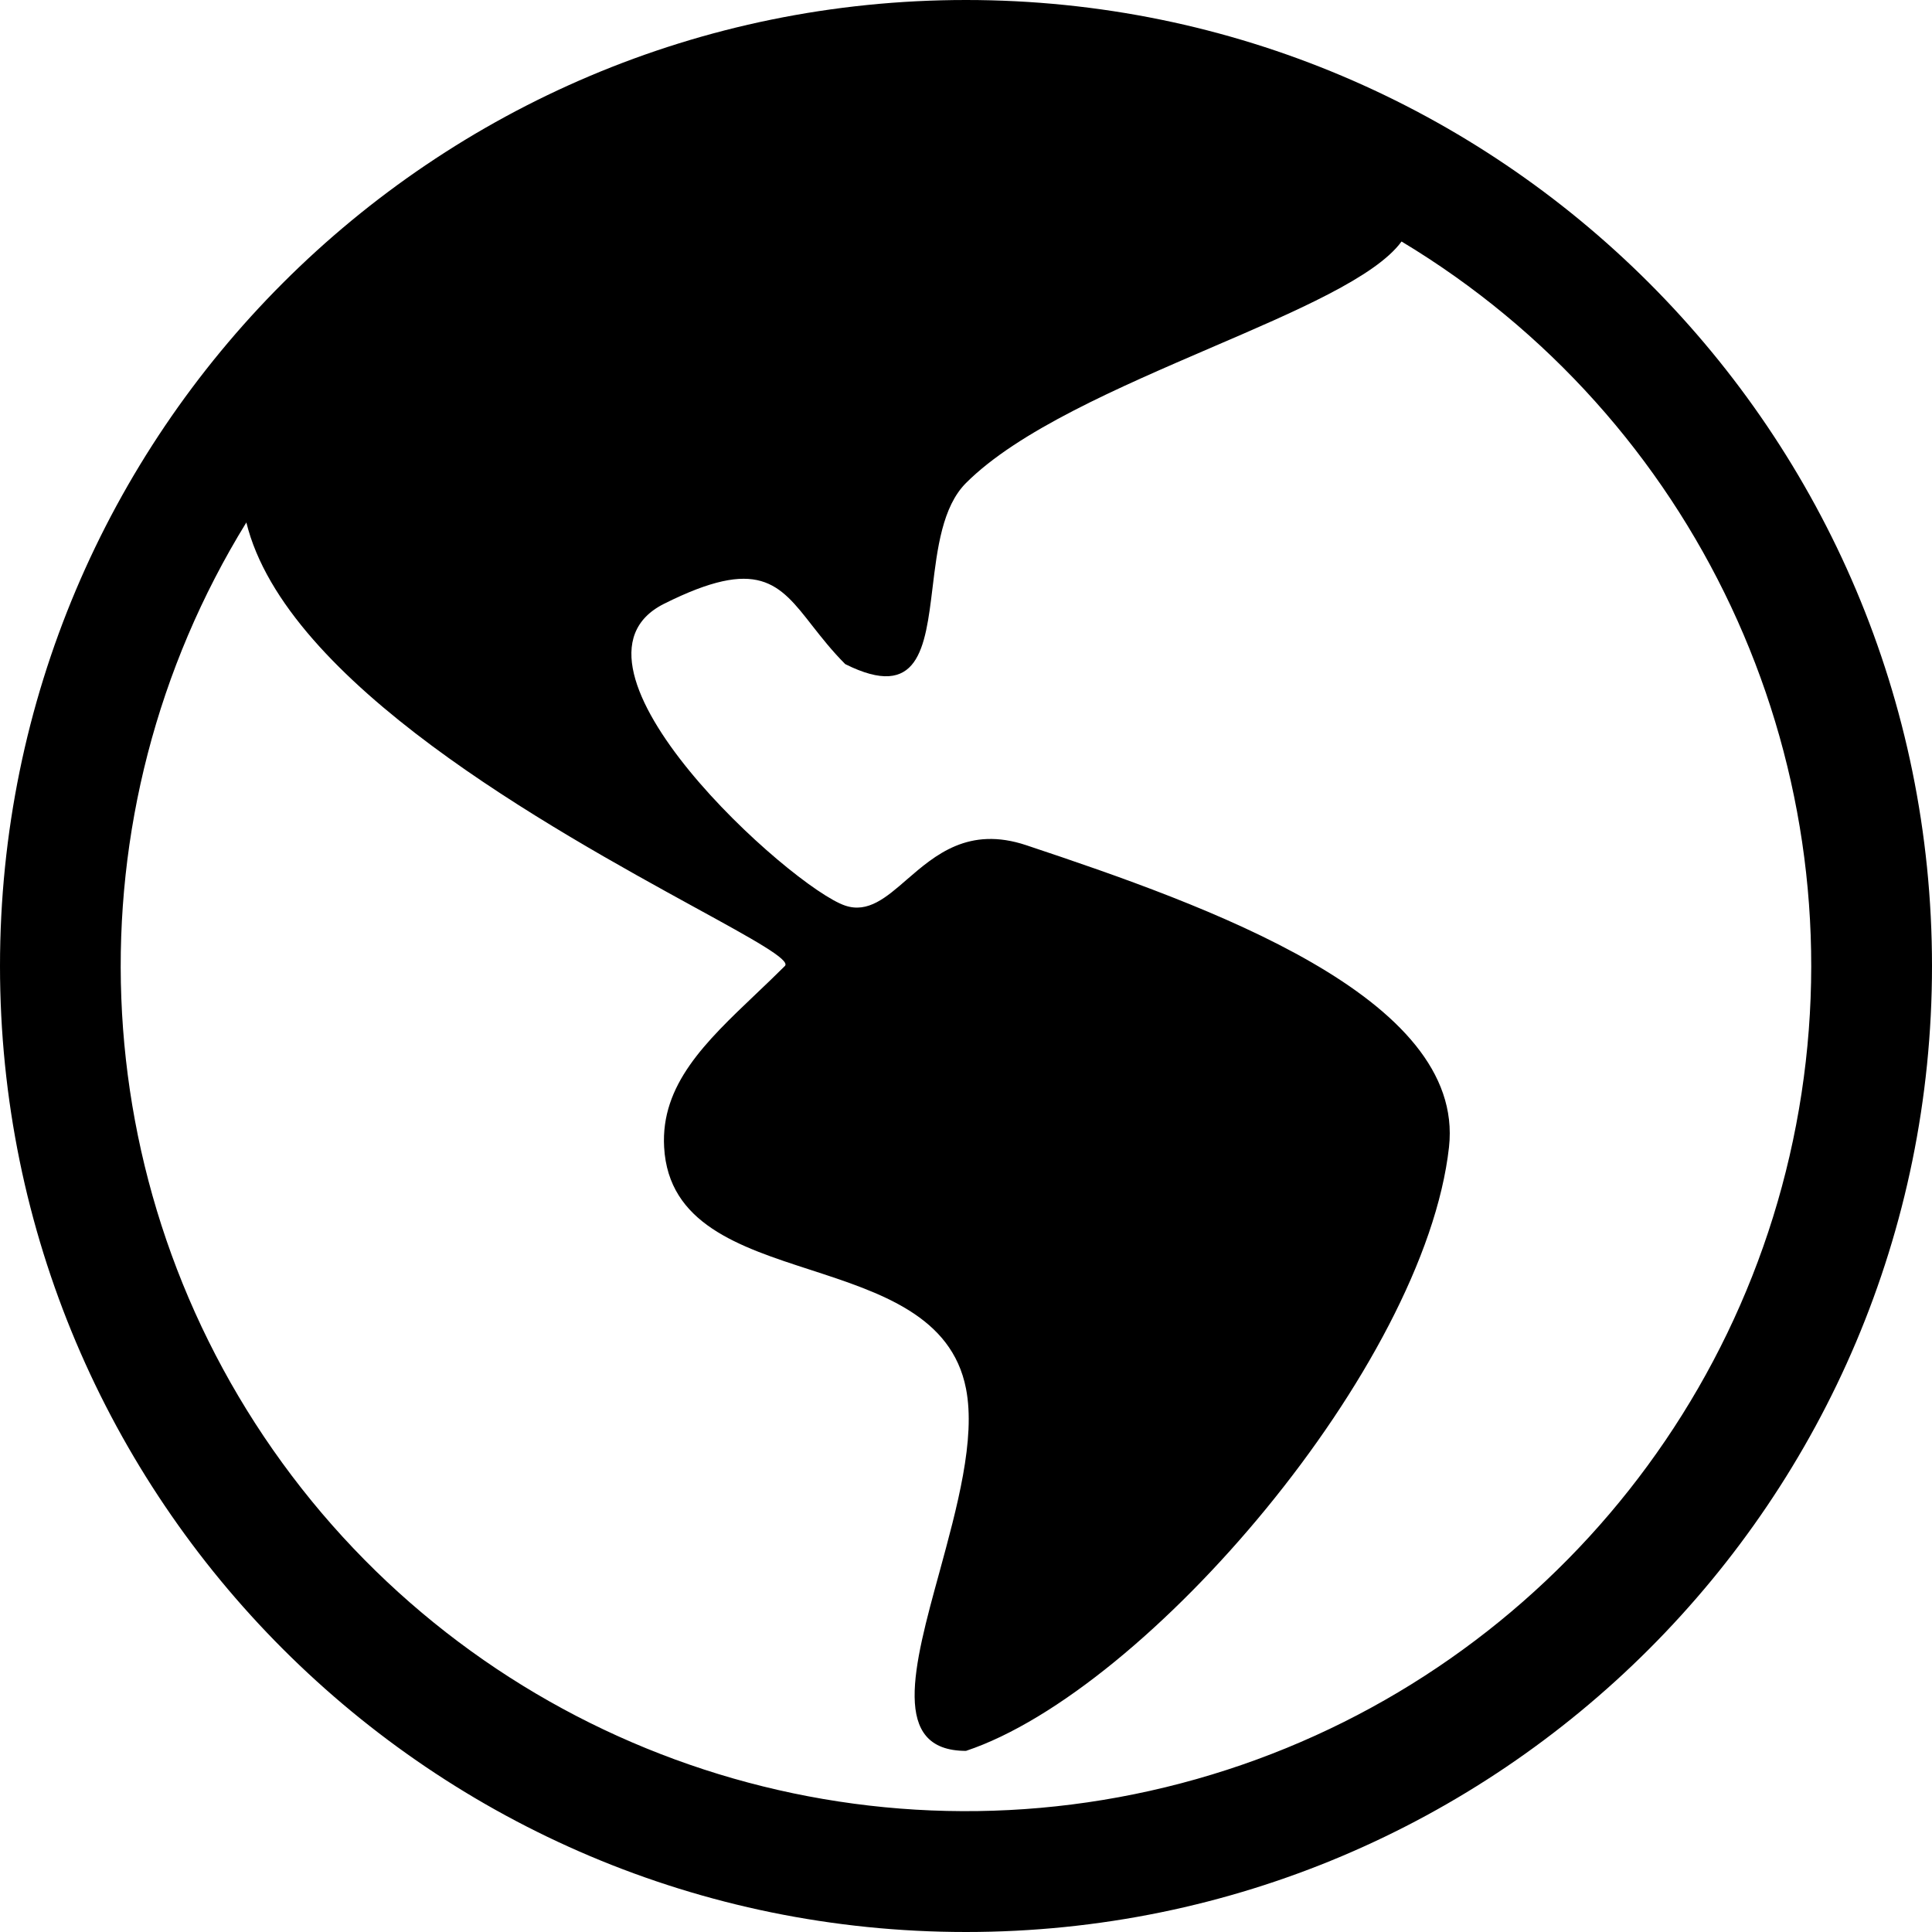
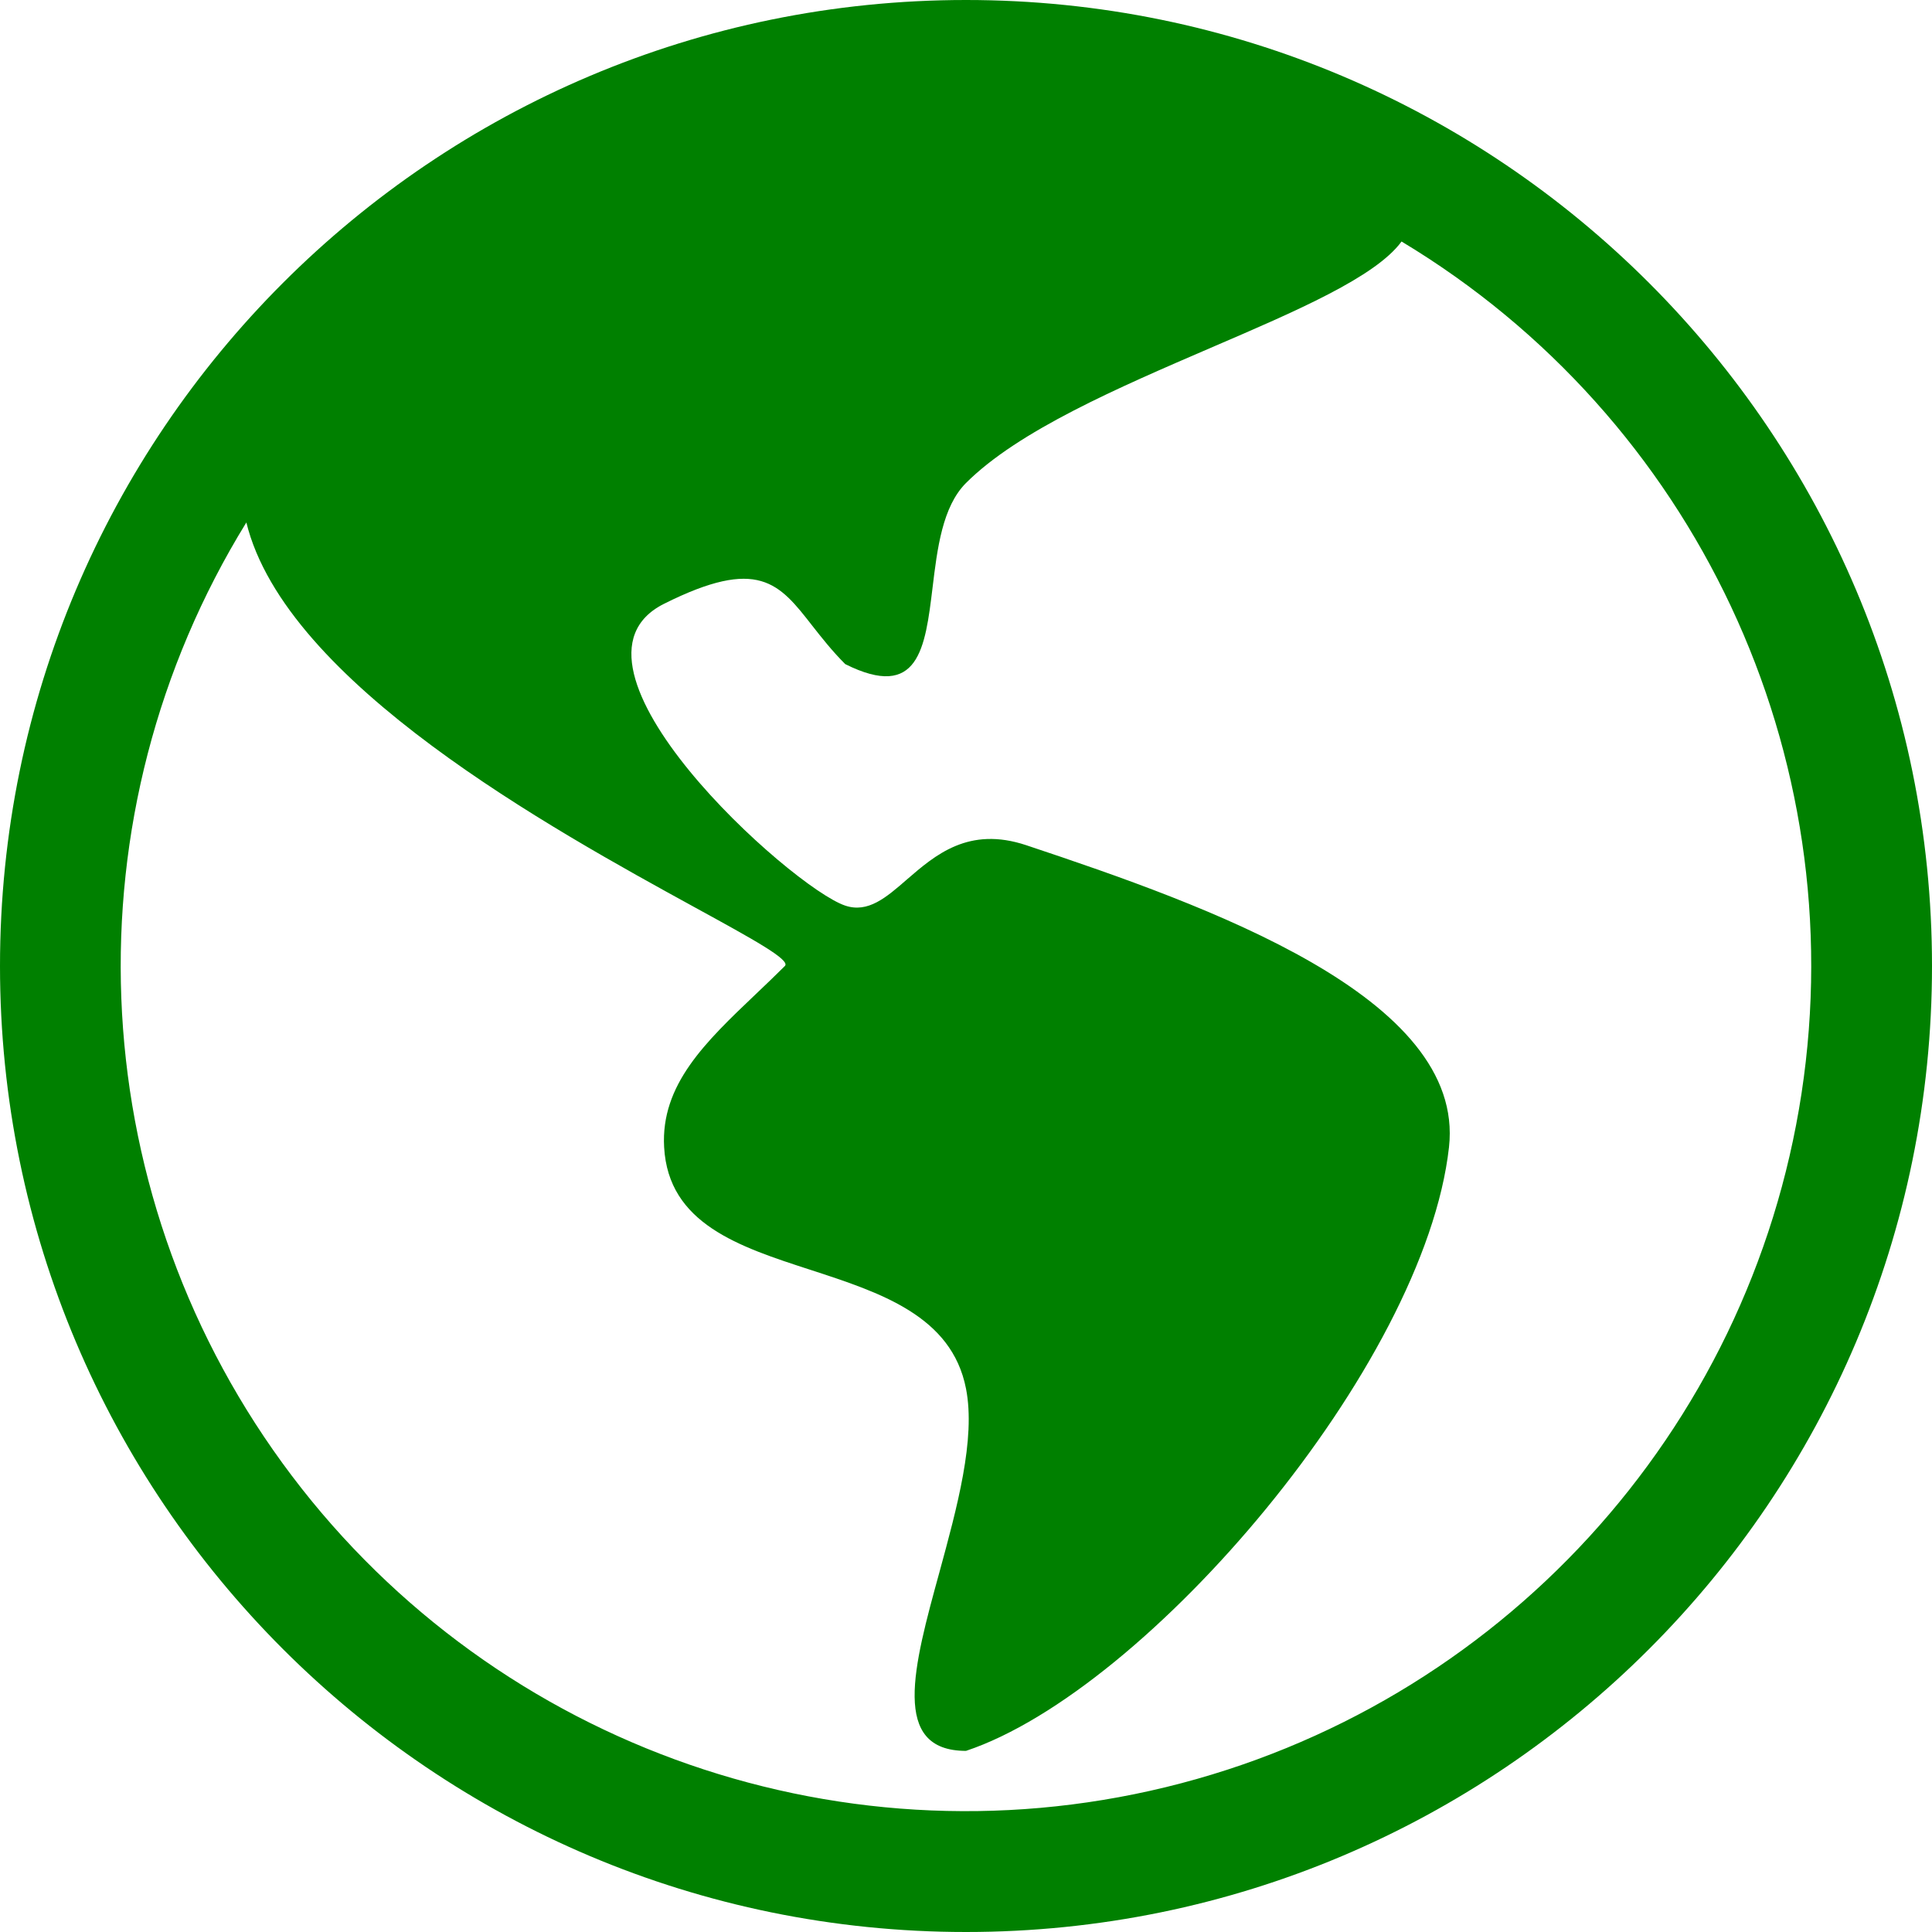
- <svg xmlns="http://www.w3.org/2000/svg" width="16" height="16" fill="currentColor" class="bi bi-globe-americas" viewBox="0 0 16 16">
+ <svg xmlns="http://www.w3.org/2000/svg" fill="green" width="16" height="16" class="bi bi-globe-americas" viewBox="0 0 16 16">
  <path d="M8 0a8 8 0 1 0 0 16A8 8 0 0 0 8 0M2.04 4.326c.325 1.329 2.532 2.54 3.717 3.19.48.263.793.434.743.484q-.121.12-.242.234c-.416.396-.787.749-.758 1.266.035.634.618.824 1.214 1.017.577.188 1.168.38 1.286.983.082.417-.075.988-.22 1.52-.215.782-.406 1.48.22 1.48 1.5-.5 3.798-3.186 4-5 .138-1.243-2-2-3.5-2.5-.478-.16-.755.081-.99.284-.172.15-.322.279-.51.216-.445-.148-2.5-2-1.5-2.5.78-.39.952-.171 1.227.182.078.099.163.208.273.318.609.304.662-.132.723-.633.039-.322.081-.671.277-.867.434-.434 1.265-.791 2.028-1.12.712-.306 1.365-.587 1.579-.88A7 7 0 1 1 2.04 4.327Z" />
</svg>
